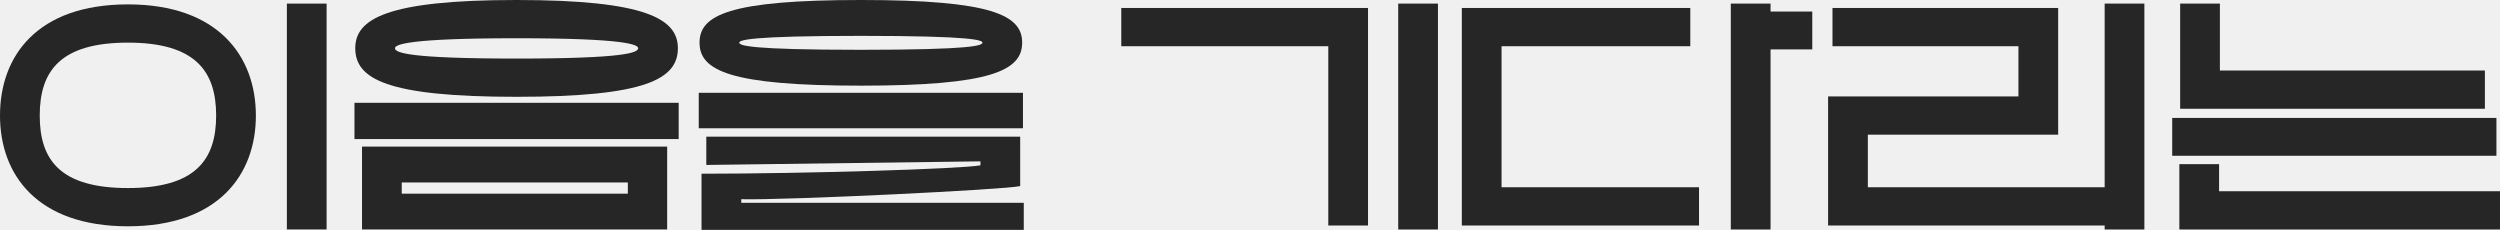
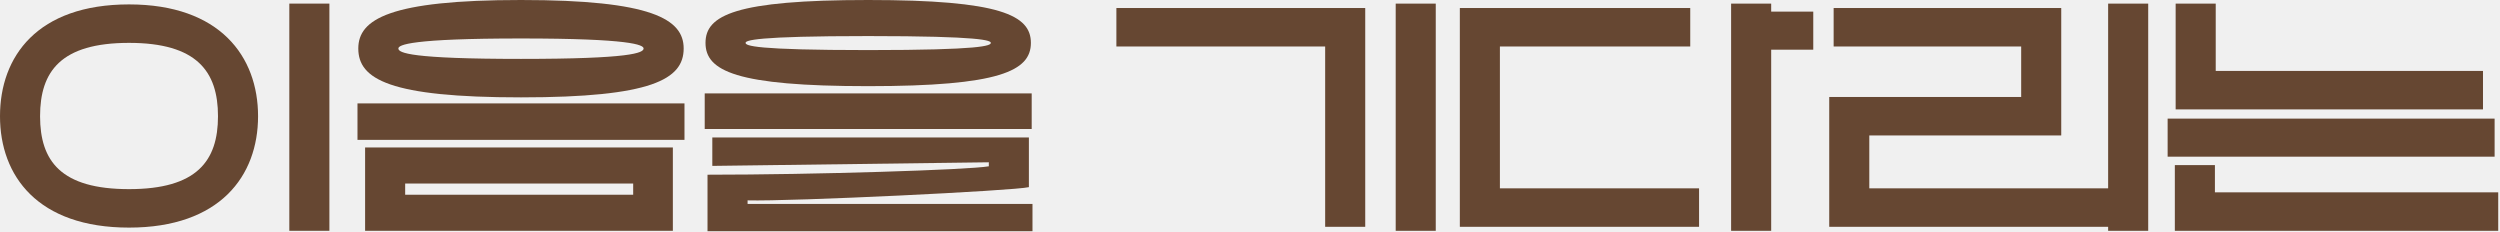
- <svg xmlns="http://www.w3.org/2000/svg" width="174" height="16" viewBox="0 0 174 16" fill="none">
-   <path d="M151.738 7.57V0.25H154.504V4.908H172.949V7.57H151.738ZM151.185 10.842V8.208H173.751V10.842H151.185ZM151.683 15.972V11.425H154.448V13.31H174V15.972H151.683Z" fill="#262626" />
-   <path d="M146.484 15.972V15.695H127.236V6.711H140.483V3.217H127.541V0.555H143.248V9.373H130.002V13.033H146.484V0.25H149.249V15.972H146.484Z" fill="#262626" />
-   <path d="M101.743 15.695V0.555H117.644V3.217H104.508V13.033H118.252V15.695H101.743ZM120.464 15.972V0.25H123.23V0.804H126.134V3.438H123.23V15.972H120.464Z" fill="#262626" />
-   <path d="M97.316 15.972V0.25H100.081V15.972H97.316ZM78.041 3.217V0.555H95.214V15.695H92.449V3.217H78.041Z" fill="#262626" />
-   <path d="M48.826 12.09C56.182 12.09 66.829 11.757 68.239 11.508V11.23L49.158 11.48V9.511H71.005V12.95C70.037 13.199 54.578 13.948 51.592 13.865V14.114H71.254V16H48.826V12.09ZM48.633 8.929V6.461H71.198V8.929H48.633ZM48.688 2.967C48.688 1.054 50.734 0 59.915 0C69.041 0 71.143 1.054 71.143 2.967C71.143 4.908 68.986 5.962 59.915 5.962C50.789 5.962 48.688 4.908 48.688 2.967ZM51.453 2.967C51.453 3.161 52.062 3.466 59.915 3.466C67.769 3.466 68.378 3.161 68.378 2.967C68.378 2.801 67.769 2.496 59.915 2.496C52.062 2.496 51.453 2.801 51.453 2.967Z" fill="#262626" />
-   <path d="M25.196 15.972V10.204H46.434V15.972H25.196ZM24.671 9.678V7.154H47.236V9.678H24.671ZM24.726 3.355C24.726 1.331 26.883 0 35.953 0C44.996 0 47.181 1.331 47.181 3.355C47.181 5.49 44.969 6.738 35.953 6.738C26.911 6.738 24.726 5.49 24.726 3.355ZM27.491 3.355C27.491 3.66 28.349 4.076 35.953 4.076C43.531 4.076 44.416 3.66 44.416 3.355C44.416 3.106 43.531 2.662 35.953 2.662C28.349 2.662 27.491 3.106 27.491 3.355ZM27.961 13.477H43.697V12.7H27.961V13.477Z" fill="#262626" />
-   <path d="M19.966 15.972V0.25H22.732V15.972H19.966ZM0 8.042C0 3.91 2.572 0.305 8.905 0.305C15.182 0.305 17.809 3.91 17.809 8.042C17.809 12.173 15.182 15.75 8.905 15.75C2.599 15.75 0 12.173 0 8.042ZM2.765 8.042C2.765 11.147 4.203 13.088 8.905 13.088C13.578 13.088 15.044 11.147 15.044 8.042C15.044 4.936 13.578 2.967 8.905 2.967C4.203 2.967 2.765 4.936 2.765 8.042Z" fill="#262626" />
+ <svg xmlns="http://www.w3.org/2000/svg" width="173" height="16" viewBox="0 0 173 16" fill="none">
+   <g clip-path="url(#clip0_209_1260)">
+     <path d="M150.555 7.57V0.25H153.328V4.908H171.823V7.57H150.555ZM150 10.842V8.208H172.627V10.842H150ZM150.499 15.972V11.425H153.272V13.31H172.877V15.972H150.499Z" fill="#664732" />
+     <path d="M145.883 15.972V15.695H126.583V6.711H139.866V3.217H126.888V0.555H142.638V9.373H129.356V13.033H145.883V0.25H148.656V15.972H145.883Z" fill="#664732" />
+     <path d="M101.021 15.695V0.555H116.965V3.217H103.793V13.033H117.575V15.695H101.021ZM119.793 15.972V0.25H122.566V0.804H125.478V3.438H122.566V15.972H119.793Z" fill="#664732" />
+     <path d="M96.582 15.972V0.25H99.354V15.972H96.582ZM77.254 3.217V0.555H94.474V15.695H91.701V3.217H77.254Z" fill="#664732" />
+     <path d="M48.96 12.09C56.336 12.09 67.012 11.757 68.426 11.508V11.23L49.292 11.48V9.511H71.199V12.95C70.228 13.199 54.727 13.948 51.733 13.865V14.114H71.448V16H48.96V12.09ZM48.766 8.929V6.461H71.393V8.929H48.766ZM48.821 2.967C48.821 1.054 50.873 0 60.079 0C69.23 0 71.338 1.054 71.338 2.967C71.338 4.908 69.175 5.962 60.079 5.962C50.928 5.962 48.821 4.908 48.821 2.967ZM51.594 2.967C51.594 3.161 52.204 3.466 60.079 3.466C67.954 3.466 68.565 3.161 68.565 2.967C68.565 2.801 67.954 2.496 60.079 2.496C52.204 2.496 51.594 2.801 51.594 2.967Z" fill="#664732" />
+     <path d="M25.265 15.972V10.204H46.562V15.972H25.265ZM24.738 9.678V7.154H47.366V9.678H24.738ZM24.794 3.355C24.794 1.331 26.957 0 36.052 0C45.12 0 47.31 1.331 47.31 3.355C47.31 5.49 45.092 6.738 36.052 6.738C26.984 6.738 24.794 5.49 24.794 3.355ZM27.567 3.355C27.567 3.66 28.426 4.076 36.052 4.076C43.65 4.076 44.537 3.66 44.537 3.355C44.537 3.106 43.65 2.662 36.052 2.662C28.426 2.662 27.567 3.106 27.567 3.355ZM28.038 13.477H43.816V12.7H28.038V13.477Z" fill="#664732" />
+     <path d="M20.021 15.972V0.25H22.794V15.972H20.021ZM0 8.042C0 3.91 2.579 0.305 8.929 0.305C15.224 0.305 17.858 3.91 17.858 8.042C17.858 12.173 15.224 15.75 8.929 15.75C2.607 15.75 0 12.173 0 8.042ZM2.773 8.042C2.773 11.147 4.215 13.088 8.929 13.088C13.615 13.088 15.085 11.147 15.085 8.042C15.085 4.936 13.615 2.967 8.929 2.967C4.215 2.967 2.773 4.936 2.773 8.042Z" fill="#664732" />
+   </g>
+   <defs>
+     <clipPath id="clip0_209_1260">
+       <rect width="173" height="16" fill="white" />
+     </clipPath>
+   </defs>
</svg>
